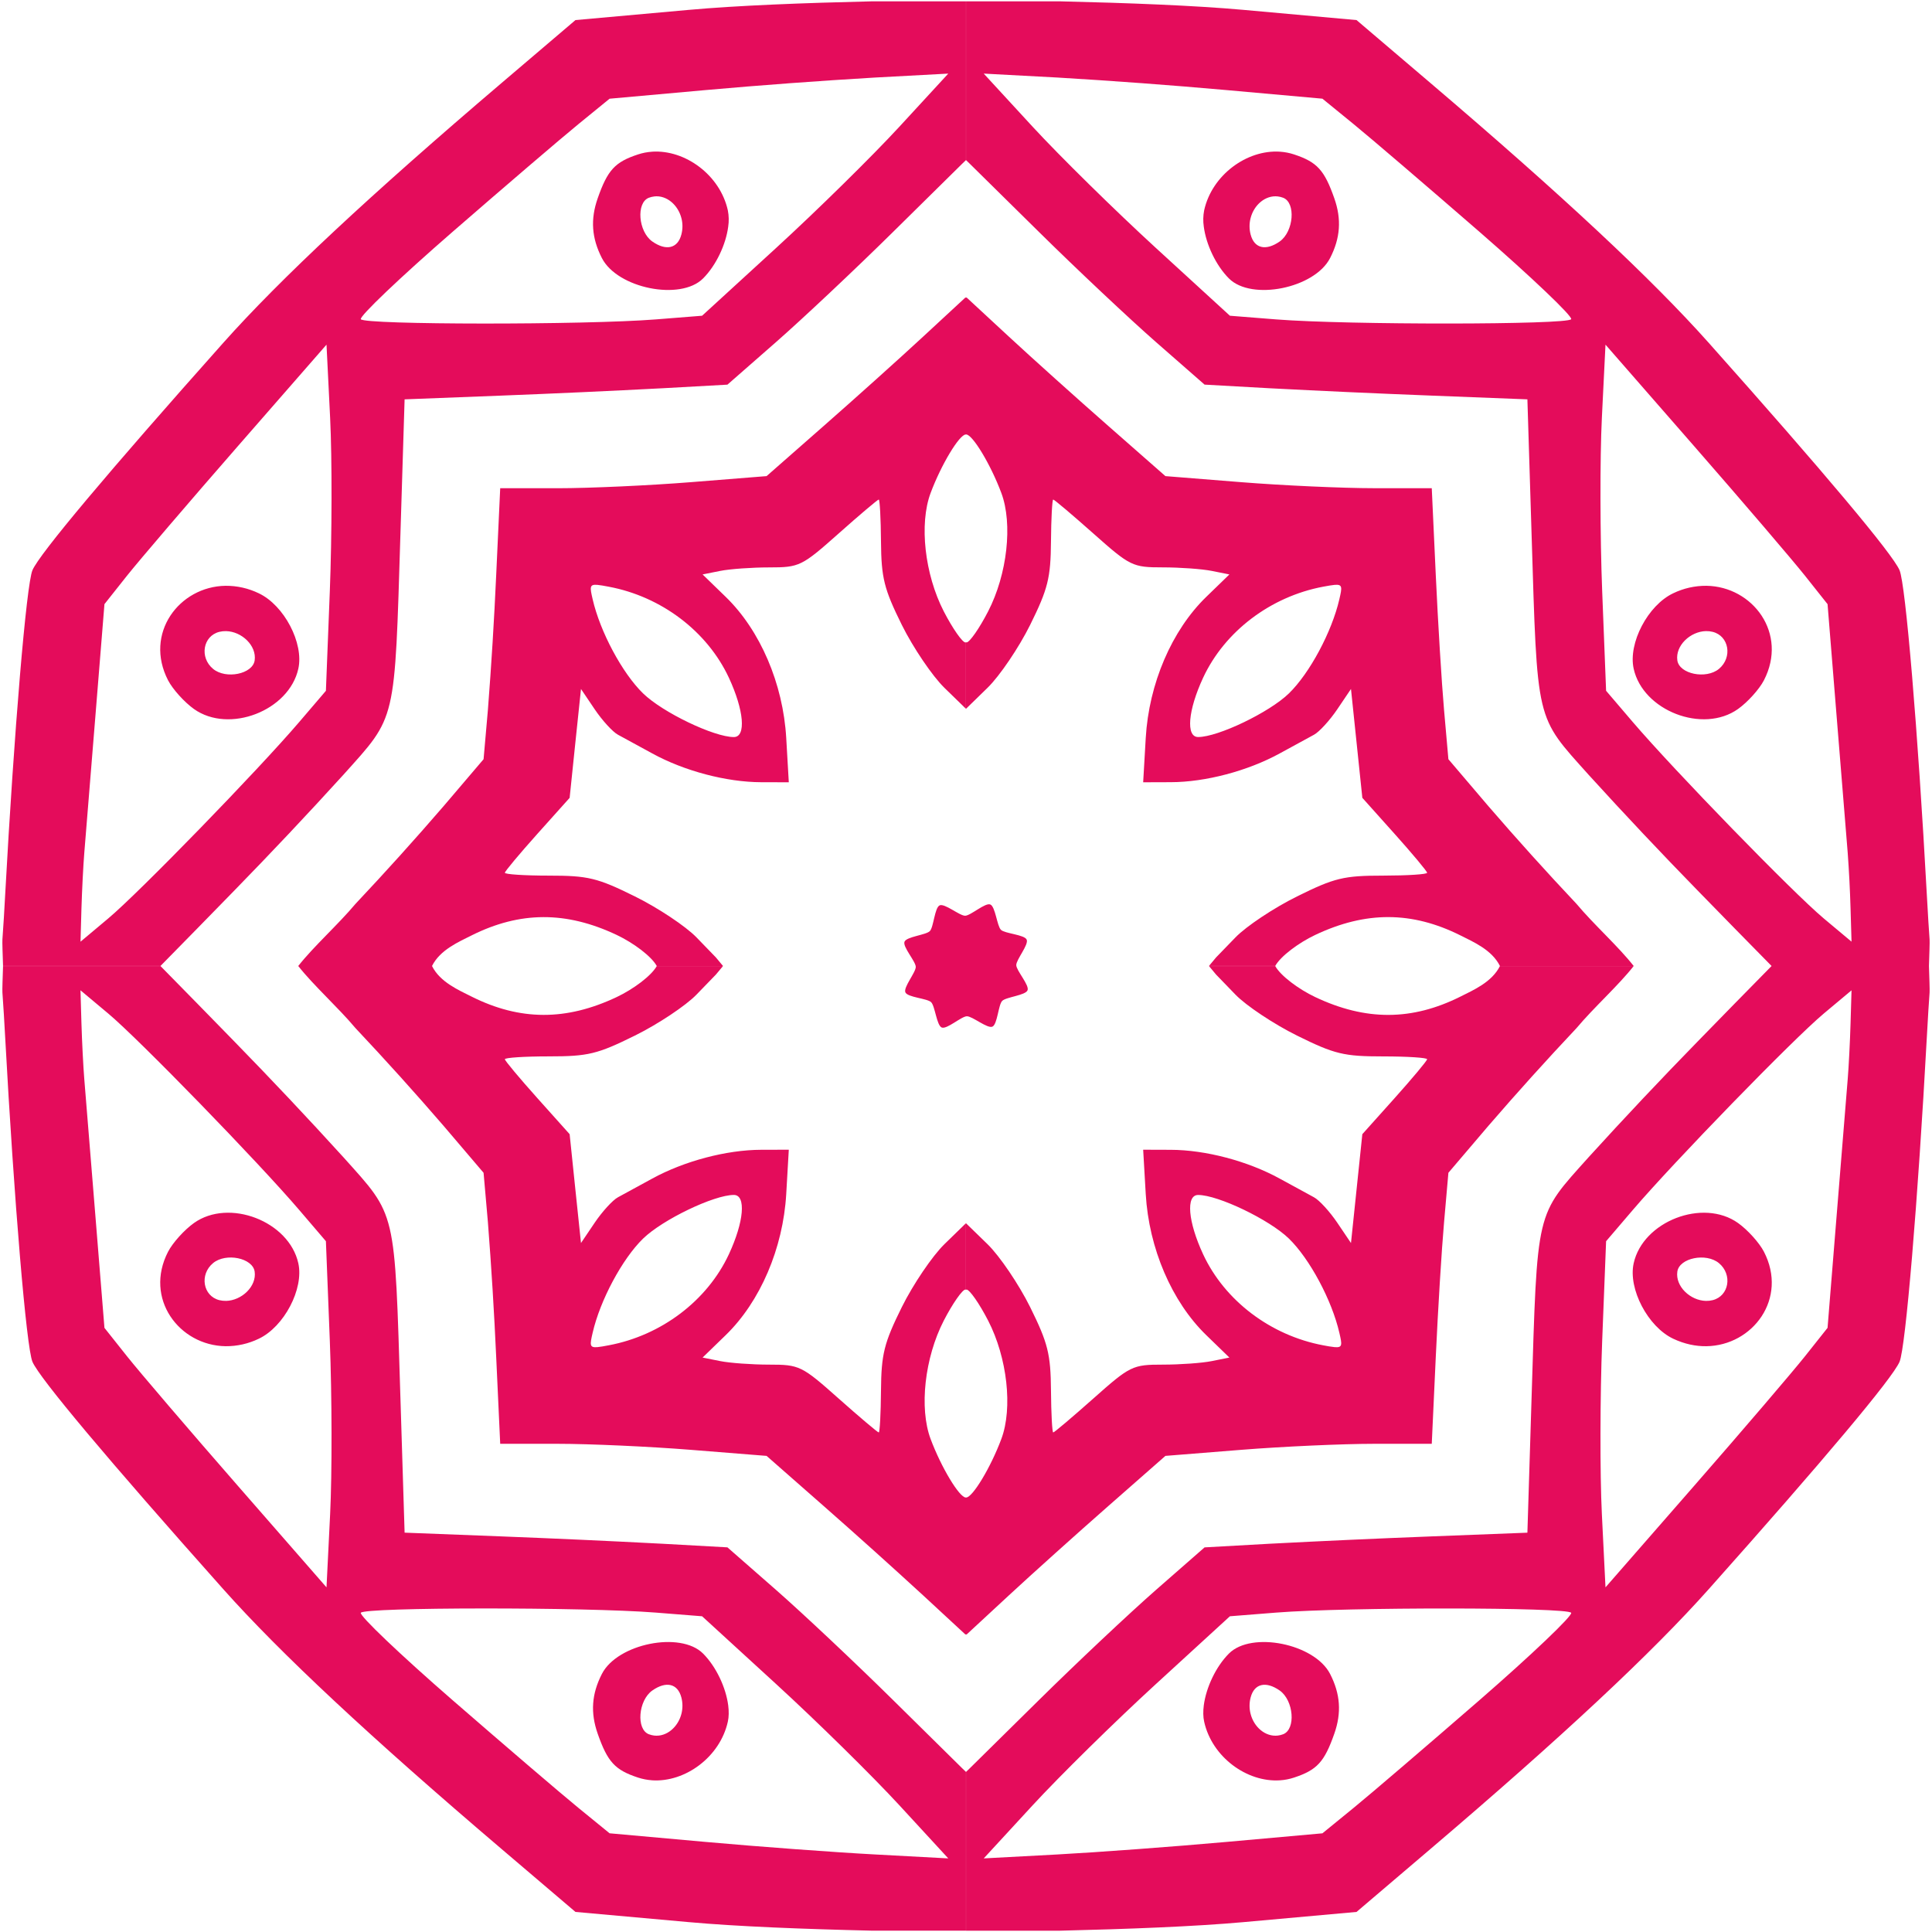
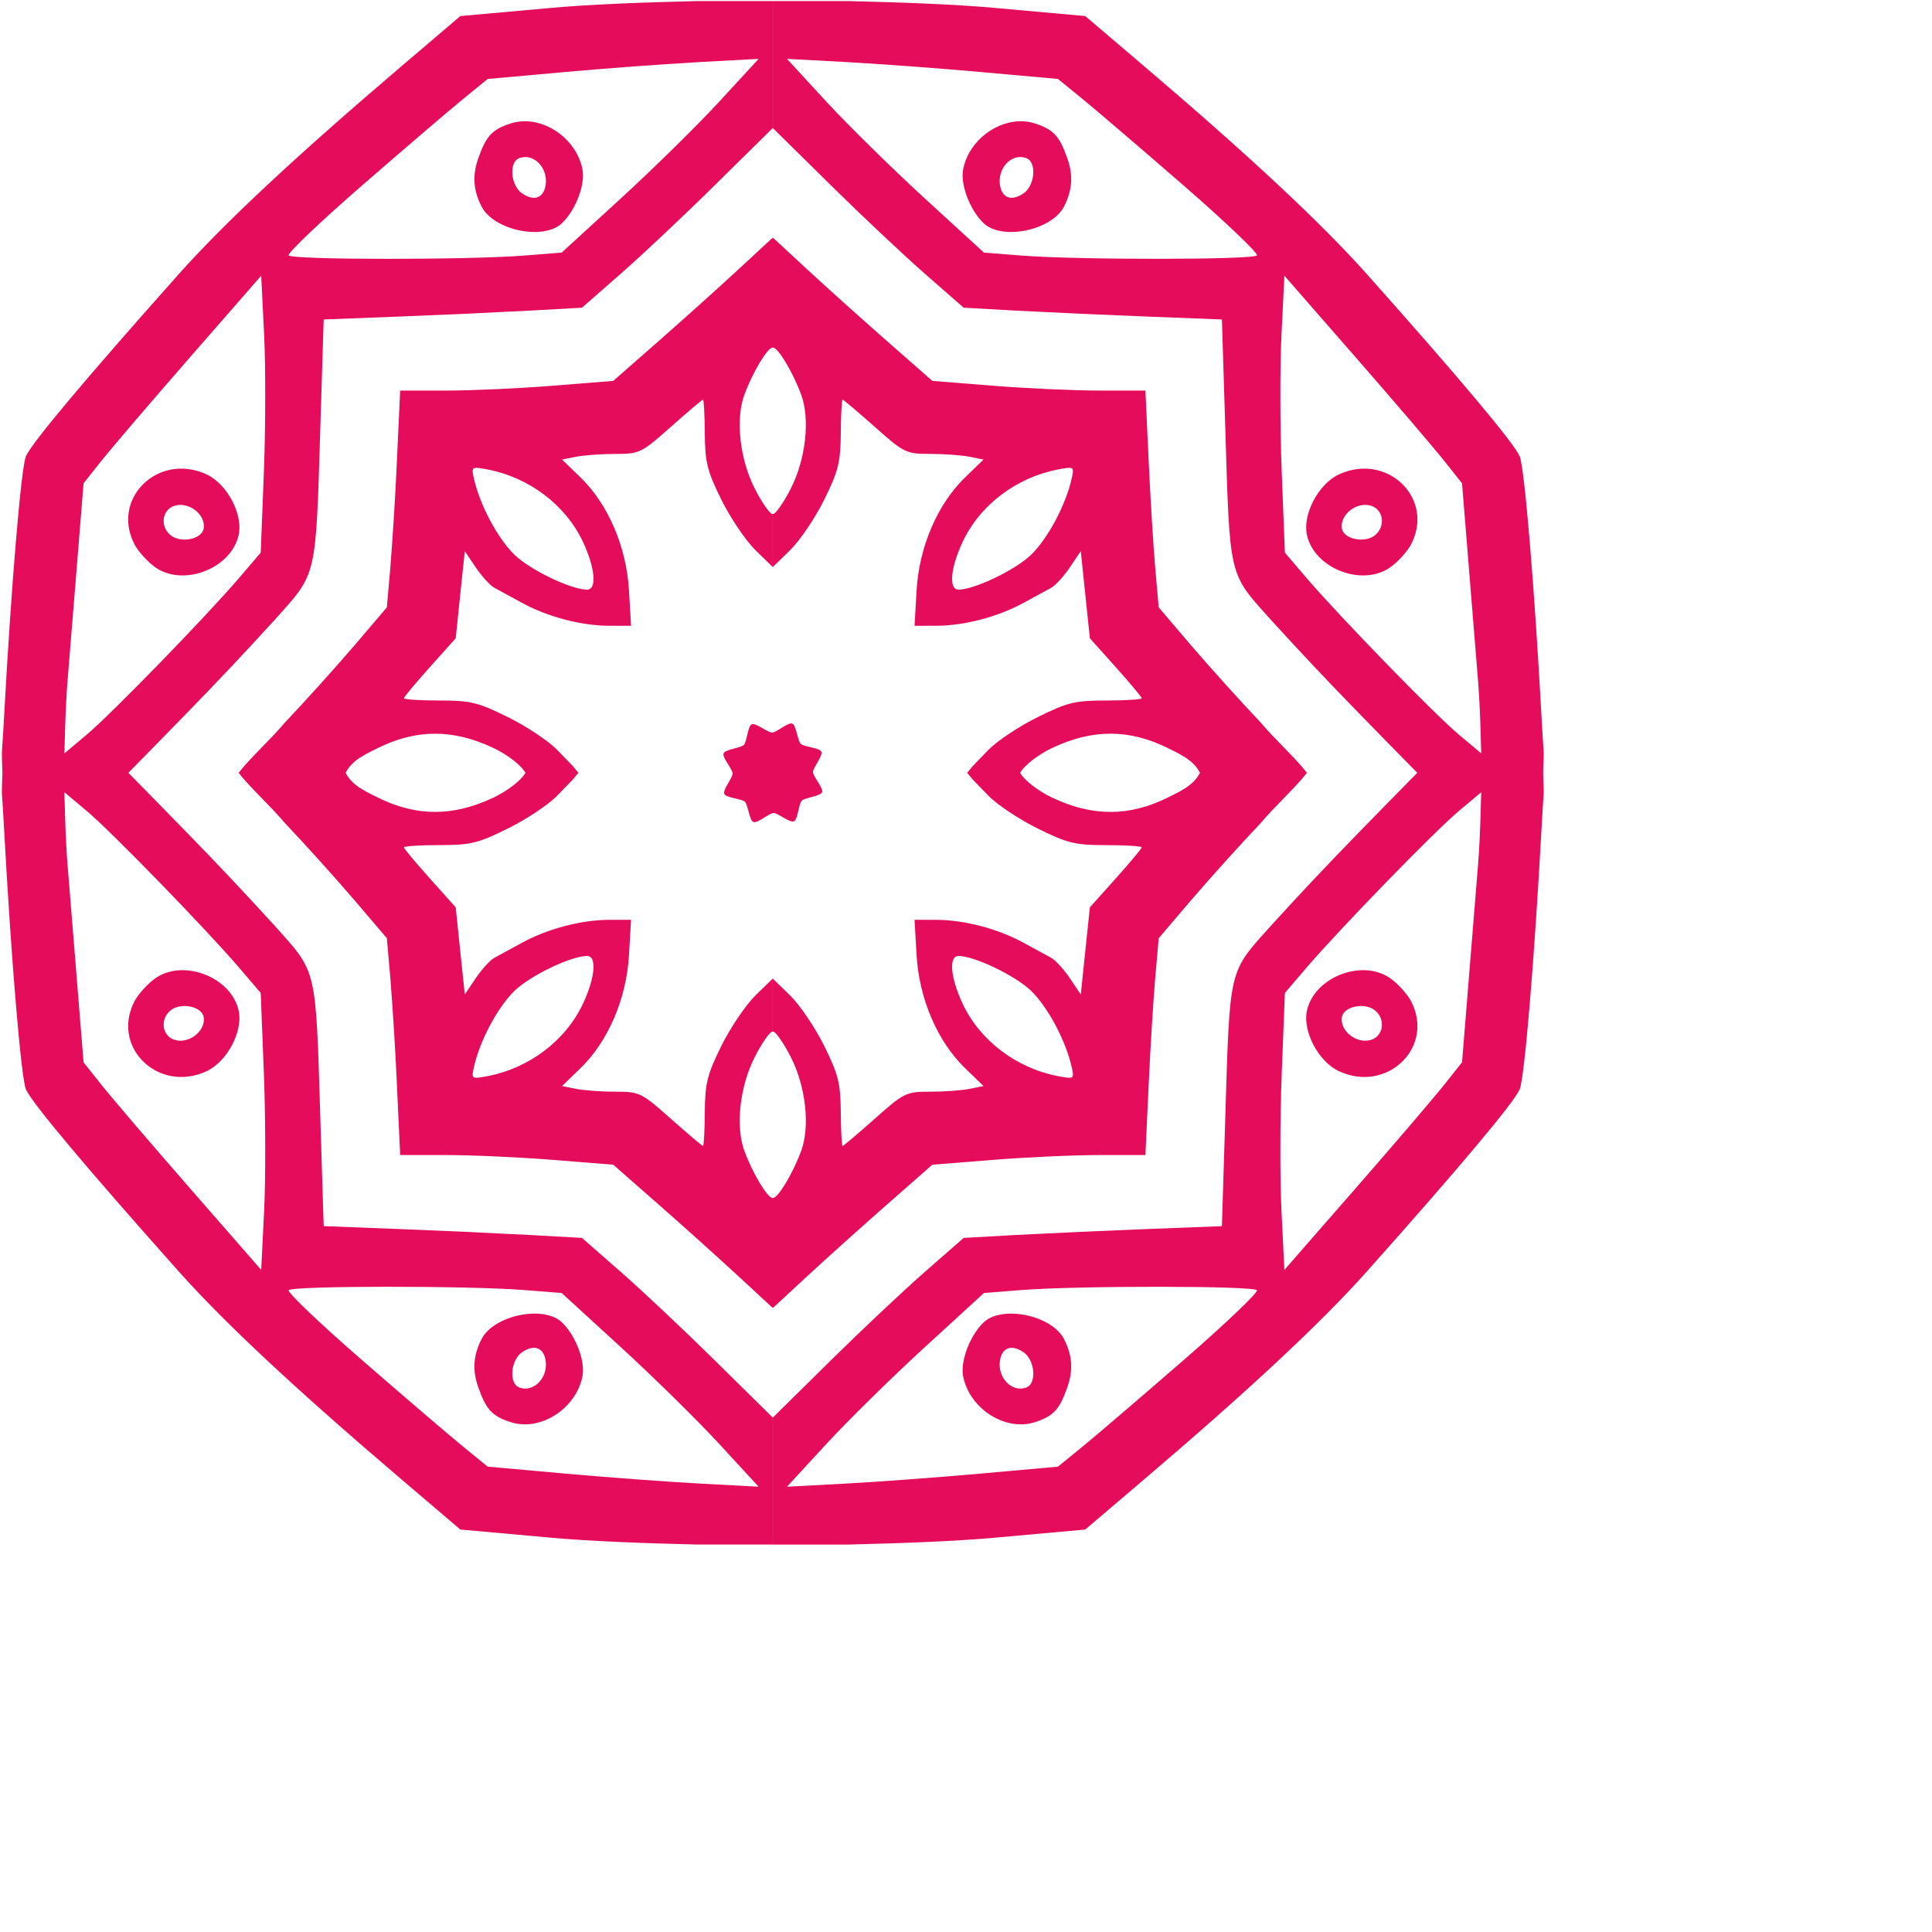
<svg xmlns="http://www.w3.org/2000/svg" width="64" height="64" fill="none">
  <path fill="#fff" d="M0 0h64v64H0z" />
-   <path fill="#E40C5B" fill-rule="evenodd" clip-rule="evenodd" d="M28.895.044c-2.271.053-4.46.137-6.088.284l-3.744.337-2.438 2.076c-4.366 3.718-7.34 6.495-9.237 8.625-3.821 4.289-6.078 6.978-6.313 7.523-.2.467-.608 5.315-.905 10.772a74.3 74.3 0 01-.09 1.46c-.007.082.008.503.021.88h5.213c.814-.825 1.622-1.655 2.432-2.484a149.3 149.3 0 003.628-3.85c1.77-1.977 1.695-1.658 1.892-8.016l.137-4.422 3.202-.124a399.6 399.6 0 005.347-.244l2.145-.119 1.602-1.403c.881-.772 2.63-2.417 3.886-3.657l2.284-2.253.13-.126V.044zm2.518 2.394L29.79 4.201c-.893.97-2.727 2.774-4.077 4.01l-2.455 2.248-1.538.122c-2.344.186-9.65.181-9.767-.006-.056-.091 1.309-1.392 3.033-2.89 1.725-1.499 3.601-3.105 4.171-3.57l1.036-.845 3.179-.286a189.92 189.92 0 015.61-.415zm-9.815 2.588a1.85 1.85 0 00-.464.09c-.763.251-1.007.517-1.335 1.454-.244.695-.2 1.318.14 1.98.514 1.002 2.603 1.423 3.35.675.436-.436.758-1.13.834-1.718a1.589 1.589 0 00-.012-.537c-.257-1.171-1.415-2.019-2.513-1.945zm.074 1.481c.412-.047.791.283.902.725.043.168.046.352-.003.538-.12.46-.503.551-.962.23-.466-.327-.542-1.285-.115-1.449a.726.726 0 01.178-.043zm10.312 3.345l-1.405 1.3c-.773.716-2.256 2.048-3.295 2.96l-1.89 1.66-2.503.2c-1.376.11-3.361.201-4.411.201h-1.91l-.132 2.857a138.682 138.682 0 01-.276 4.489l-.143 1.631-1.323 1.553a99.972 99.972 0 01-2.92 3.239c-.574.685-1.39 1.413-1.896 2.058h4.431c.266-.536.884-.798 1.31-1.013 1.607-.803 3.134-.808 4.81-.015.553.262 1.148.705 1.326 1.029h2.195l-.236-.284-.644-.665c-.354-.366-1.271-.977-2.038-1.356-1.247-.617-1.55-.69-2.856-.69-.803 0-1.458-.043-1.454-.095.004-.051.488-.63 1.076-1.287l1.07-1.194.187-1.804.189-1.803.454.673c.25.37.597.75.771.843l1.137.62c1.059.581 2.457.95 3.608.953l.914.002-.085-1.466c-.104-1.8-.862-3.567-2.005-4.676l-.766-.743.584-.117c.322-.064 1.052-.116 1.622-.116 1.003 0 1.08-.038 2.302-1.124.696-.619 1.293-1.124 1.328-1.124.034 0 .068.626.074 1.39.01 1.209.1 1.57.69 2.763.375.755 1.01 1.692 1.41 2.083l.714.695v-2.207c-.004 0-.012.011-.015.011-.103 0-.426-.463-.718-1.028-.634-1.23-.82-2.899-.438-3.922.35-.938.953-1.94 1.166-1.94.002 0 .004.004.006.004V9.866zm-21.168 1.565l.12 2.425c.066 1.333.061 3.913-.01 5.733l-.13 3.309-.879 1.028c-1.372 1.606-5.314 5.661-6.332 6.513l-.918.77.031-1.095c.018-.603.06-1.432.094-1.844l.365-4.496.303-3.747.743-.937c.41-.515 2.064-2.449 3.678-4.298zm8.977 7.958c.09.008.213.03.375.061 1.741.327 3.259 1.477 3.976 3.012.251.54.396 1.032.426 1.388.03.357-.054.58-.26.58-.66 0-2.359-.816-3.006-1.445-.689-.669-1.424-2.041-1.672-3.121-.092-.397-.11-.5.161-.475zm-12.32.03c-1.537.022-2.708 1.579-1.905 3.132.153.295.539.723.857.95 1.162.827 3.152.058 3.458-1.337.186-.845-.471-2.098-1.308-2.495a2.482 2.482 0 00-1.103-.25zm.014 1.502c.52.01 1.019.48.949.97-.065.452-.953.634-1.378.28-.456-.377-.336-1.09.207-1.226a.839.839 0 01.222-.024zM35.105.044c2.271.053 4.46.137 6.088.283l3.744.338 2.438 2.076c4.366 3.718 7.34 6.495 9.237 8.625 3.821 4.289 6.078 6.978 6.313 7.523.2.466.608 5.315.905 10.772.03.567.071 1.223.09 1.459.007.083-.009.504-.021.88h-5.213c-.815-.824-1.622-1.655-2.432-2.483a149.3 149.3 0 01-3.628-3.85c-1.77-1.978-1.695-1.658-1.892-8.016l-.137-4.422-3.202-.125a399.6 399.6 0 01-5.347-.243l-2.145-.12-1.602-1.402c-.881-.772-2.63-2.417-3.886-3.657L32.131 5.43l-.13-.126V.044zm-2.518 2.394l1.623 1.763c.893.969 2.727 2.773 4.077 4.01l2.455 2.248 1.538.122c2.344.185 9.65.18 9.767-.007.056-.09-1.31-1.391-3.033-2.89-1.725-1.498-3.601-3.105-4.171-3.57l-1.036-.845-3.18-.285a192.777 192.777 0 00-5.609-.416zm9.815 2.587c.157.011.313.04.464.09.763.252 1.006.517 1.335 1.455.244.694.2 1.317-.14 1.979-.514 1.003-2.603 1.424-3.35.676-.436-.436-.758-1.131-.834-1.718a1.596 1.596 0 01.012-.538c.257-1.17 1.415-2.018 2.513-1.944zm-.074 1.482c-.412-.047-.792.283-.902.724a1.07 1.07 0 00.003.539c.12.46.503.55.962.23.466-.327.542-1.285.115-1.449a.726.726 0 00-.178-.044zM32.016 9.851l1.405 1.301c.773.716 2.256 2.048 3.295 2.96l1.89 1.66 2.503.2c1.376.11 3.361.2 4.411.2h1.909l.132 2.857c.072 1.572.196 3.592.275 4.49l.144 1.631 1.323 1.553a99.972 99.972 0 002.92 3.238c.574.686 1.39 1.413 1.896 2.06h-4.431c-.266-.537-.884-.8-1.31-1.015-1.608-.803-3.134-.808-4.81-.015-.553.262-1.148.706-1.326 1.03h-2.195l.236-.284.644-.665c.354-.366 1.27-.977 2.038-1.356 1.247-.618 1.55-.69 2.856-.69.803-.001 1.458-.043 1.454-.095-.004-.051-.488-.63-1.076-1.287l-1.07-1.195-.188-1.803-.188-1.803-.454.673c-.25.37-.597.749-.771.843-.174.093-.686.372-1.137.62-1.06.58-2.457.95-3.608.952l-.914.003.085-1.466c.104-1.8.862-3.567 2.005-4.676l.766-.743-.584-.117c-.322-.064-1.052-.117-1.622-.117-1.003 0-1.08-.038-2.302-1.124-.696-.618-1.293-1.123-1.328-1.123-.034 0-.068.626-.074 1.39-.01 1.208-.1 1.57-.69 2.763-.375.755-1.01 1.692-1.41 2.082L32 23.48v-2.21c.004.001.012.012.015.012.103 0 .426-.463.718-1.029.634-1.23.82-2.898.438-3.921-.35-.939-.953-1.94-1.166-1.94-.002 0-.004.004-.006.004v-4.53zm21.168 1.566l-.12 2.425c-.066 1.333-.061 3.913.01 5.733l.13 3.308.878 1.028c1.373 1.607 5.315 5.662 6.332 6.513l.92.77-.032-1.095a42.646 42.646 0 00-.094-1.844c-.034-.412-.199-2.435-.365-4.496l-.303-3.746-.744-.937c-.409-.515-2.063-2.45-3.677-4.298zm-8.977 7.958c-.09.008-.213.03-.375.06-1.741.327-3.26 1.478-3.976 3.013-.251.54-.396 1.031-.426 1.388-.03.357.053.579.26.579.66 0 2.359-.816 3.006-1.444.689-.669 1.424-2.042 1.672-3.121.092-.397.11-.5-.161-.475zm12.32.03c1.537.022 2.708 1.579 1.905 3.131-.153.296-.539.724-.857.95-1.162.828-3.152.059-3.458-1.336-.186-.846.471-2.099 1.308-2.496a2.482 2.482 0 011.103-.249zm-.014 1.501c-.52.011-1.019.482-.949.97.065.453.953.634 1.378.282.456-.379.336-1.091-.207-1.227a.838.838 0 00-.222-.025zm-27.618 43.05c-2.271-.053-4.46-.137-6.088-.284l-3.744-.337-2.438-2.076c-4.366-3.718-7.34-6.495-9.237-8.625-3.821-4.289-6.078-6.978-6.313-7.523-.2-.466-.608-5.315-.905-10.772a78.875 78.875 0 00-.09-1.46c-.007-.082.008-.503.021-.88h5.213c.815.825 1.622 1.656 2.432 2.484a149.3 149.3 0 013.628 3.85c1.77 1.978 1.695 1.658 1.892 8.016l.137 4.422 3.202.124a399.6 399.6 0 015.347.244l2.145.119 1.602 1.403c.881.772 2.63 2.417 3.886 3.657l2.284 2.253.13.126v5.259zm2.518-2.394l-1.623-1.763c-.893-.97-2.727-2.774-4.077-4.01l-2.455-2.248-1.538-.122c-2.344-.186-9.65-.181-9.767.006-.056.091 1.309 1.392 3.033 2.89 1.725 1.499 3.601 3.105 4.171 3.57l1.036.845 3.179.286c1.749.157 4.273.344 5.61.415zm-9.815-2.588a1.885 1.885 0 01-.464-.09c-.763-.251-1.007-.517-1.335-1.454-.244-.695-.2-1.318.14-1.98.514-1.002 2.603-1.423 3.35-.675.436.436.758 1.13.834 1.718.025.196.023.38-.012.537-.257 1.171-1.415 2.019-2.513 1.945zm.074-1.481c.412.047.791-.283.902-.724a1.082 1.082 0 00-.003-.539c-.12-.46-.503-.551-.962-.23-.466.327-.542 1.285-.115 1.449.06.023.119.037.178.044zm10.312-3.345l-1.405-1.3a206.045 206.045 0 00-3.295-2.96l-1.89-1.66-2.503-.2c-1.376-.11-3.361-.2-4.411-.2h-1.91l-.132-2.858a138.682 138.682 0 00-.276-4.489l-.143-1.631-1.323-1.553a99.972 99.972 0 00-2.92-3.239c-.574-.685-1.39-1.413-1.896-2.058h4.431c.266.536.884.798 1.31 1.013 1.607.804 3.134.808 4.81.015.553-.262 1.148-.705 1.326-1.028h2.195l-.236.283-.644.665c-.354.366-1.271.977-2.038 1.356-1.247.617-1.55.69-2.856.69-.803 0-1.458.043-1.454.095.004.051.488.63 1.076 1.287l1.07 1.195.187 1.803.189 1.803.454-.673c.25-.37.597-.75.771-.843.174-.093.686-.372 1.137-.62 1.06-.58 2.457-.95 3.608-.953l.914-.002-.085 1.466c-.104 1.8-.862 3.567-2.005 4.676l-.766.743.584.117c.322.064 1.052.117 1.622.117 1.003 0 1.08.037 2.302 1.124.696.618 1.293 1.123 1.328 1.123.034 0 .068-.626.074-1.39.01-1.209.1-1.57.69-2.763.375-.755 1.01-1.692 1.41-2.083l.714-.695v2.208c-.004-.002-.012-.012-.015-.012-.103 0-.426.463-.718 1.028-.634 1.23-.82 2.9-.438 3.922.35.938.953 1.94 1.166 1.94.002 0 .004-.004.006-.004v4.531zm-21.168-1.565l.12-2.425c.066-1.333.061-3.913-.01-5.733l-.13-3.309-.879-1.028c-1.372-1.606-5.314-5.661-6.331-6.513l-.92-.77.032 1.096c.018.602.06 1.431.094 1.844.034.412.199 2.435.365 4.495l.303 3.747.744.937c.409.515 2.063 2.45 3.677 4.298zm8.977-7.958c.09-.008.213-.03.375-.061 1.741-.327 3.259-1.477 3.976-3.012.251-.54.396-1.031.426-1.388.03-.357-.054-.58-.26-.58-.66 0-2.359.816-3.006 1.445-.689.669-1.424 2.041-1.672 3.121-.092.397-.11.5.161.475zm-12.32-.03c-1.537-.022-2.708-1.579-1.905-3.131.153-.296.539-.724.857-.95 1.162-.828 3.152-.059 3.458 1.336.186.845-.471 2.098-1.308 2.496a2.482 2.482 0 01-1.103.249zm.014-1.501c.52-.012 1.019-.482.949-.97-.065-.453-.953-.635-1.378-.282-.456.378-.336 1.09.207 1.227a.838.838 0 00.222.024zm27.618 20.863c2.271-.054 4.46-.138 6.088-.284l3.744-.338 2.438-2.076c4.366-3.718 7.34-6.495 9.237-8.625 3.821-4.288 6.078-6.977 6.313-7.523.2-.466.608-5.315.905-10.772.03-.566.071-1.223.09-1.459.007-.083-.009-.504-.021-.88h-5.213c-.815.824-1.622 1.655-2.432 2.483a149.3 149.3 0 00-3.628 3.85c-1.77 1.978-1.695 1.658-1.892 8.016l-.137 4.423-3.202.124a399.6 399.6 0 00-5.347.243l-2.145.12-1.602 1.402c-.881.772-2.63 2.417-3.886 3.657l-2.284 2.253-.13.126v5.26zm-2.518-2.395L34.21 59.8c.893-.97 2.727-2.774 4.077-4.01l2.455-2.249 1.538-.122c2.344-.185 9.65-.18 9.767.007.056.09-1.309 1.391-3.033 2.89-1.725 1.498-3.601 3.105-4.171 3.57l-1.036.845-3.179.285c-1.749.157-4.273.344-5.61.416zm9.815-2.587c.157-.01.313-.04.464-.09.763-.252 1.006-.517 1.335-1.455.244-.694.2-1.317-.14-1.979-.514-1.002-2.603-1.424-3.35-.676-.436.436-.758 1.131-.834 1.718-.025.196-.023.38.012.538.257 1.17 1.415 2.018 2.513 1.944zm-.074-1.482c-.412.047-.792-.283-.902-.724a1.082 1.082 0 01.003-.539c.12-.46.503-.55.962-.23.466.327.542 1.285.115 1.449a.726.726 0 01-.178.044zm-10.312-3.344l1.405-1.301c.773-.716 2.256-2.048 3.295-2.96l1.89-1.66 2.503-.2c1.376-.11 3.361-.2 4.411-.2h1.909l.132-2.857c.072-1.571.196-3.592.276-4.49l.143-1.631 1.323-1.553a99.972 99.972 0 012.92-3.238c.574-.686 1.39-1.413 1.896-2.059h-4.431c-.266.536-.884.799-1.31 1.014-1.608.803-3.134.808-4.81.015-.553-.262-1.148-.706-1.326-1.03h-2.195l.236.284.644.666c.354.366 1.271.976 2.038 1.356 1.247.617 1.55.69 2.856.69.803 0 1.458.043 1.454.094-.004.052-.488.63-1.076 1.288l-1.07 1.194-.188 1.803-.188 1.803-.454-.673c-.25-.37-.597-.749-.771-.842l-1.137-.62c-1.06-.582-2.457-.95-3.608-.953l-.914-.003.085 1.467c.104 1.799.862 3.566 2.005 4.675l.766.743-.584.117c-.322.065-1.052.117-1.622.117-1.003 0-1.08.038-2.302 1.124-.696.618-1.293 1.124-1.328 1.123-.034 0-.068-.626-.074-1.39-.01-1.208-.1-1.57-.69-2.763-.375-.755-1.01-1.692-1.41-2.082L32 40.522v2.207c.004-.001.012-.012.015-.012.103 0 .426.463.718 1.029.634 1.23.82 2.899.438 3.921-.35.939-.953 1.94-1.166 1.94-.002 0-.004-.003-.006-.004v4.532zm21.168-1.566l-.12-2.424c-.066-1.334-.061-3.914.01-5.734l.13-3.308.879-1.028c1.372-1.606 5.314-5.662 6.331-6.513l.92-.77-.032 1.095c-.018.602-.06 1.432-.094 1.844-.034.412-.199 2.435-.365 4.496l-.303 3.746-.744.937c-.409.515-2.063 2.45-3.677 4.298zm-8.977-7.958a4.534 4.534 0 01-.375-.06c-1.741-.327-3.26-1.477-3.976-3.013-.251-.54-.396-1.031-.426-1.388-.03-.357.053-.579.26-.579.66 0 2.359.816 3.006 1.444.689.67 1.424 2.042 1.672 3.122.092.396.11.5-.161.474zm12.32-.03c1.537-.022 2.708-1.579 1.905-3.131-.153-.296-.539-.724-.857-.95-1.162-.828-3.152-.058-3.458 1.336-.186.846.471 2.099 1.308 2.496.374.177.748.254 1.103.249zm-.014-1.501c-.52-.011-1.019-.481-.949-.97.065-.453.953-.634 1.378-.281.456.378.336 1.09-.207 1.226a.838.838 0 01-.222.025z" />
-   <path fill="#E40C5B" fill-rule="evenodd" clip-rule="evenodd" d="M33.198 33.157c-.127.131-.157.78-.324.852-.168.073-.662-.347-.845-.344-.182.003-.662.44-.832.373-.17-.067-.222-.714-.353-.84s-.78-.158-.852-.325c-.073-.168.347-.662.344-.845-.003-.182-.44-.662-.373-.832s.714-.222.84-.353.158-.78.325-.852c.167-.073.662.347.844.344.183-.003.663-.44.832-.373.17.067.223.714.354.84s.78.158.852.325c.073.168-.348.662-.345.845.004.182.44.662.374.832s-.714.222-.841.353z" />
+   <g transform-origin="32 32" transform="scale(0.8)">
+     <path fill="#E40C5B" fill-rule="evenodd" clip-rule="evenodd" d="M28.895.044c-2.271.053-4.46.137-6.088.284l-3.744.337-2.438 2.076c-4.366 3.718-7.34 6.495-9.237 8.625-3.821 4.289-6.078 6.978-6.313 7.523-.2.467-.608 5.315-.905 10.772a74.3 74.3 0 01-.09 1.46c-.007.082.008.503.021.88h5.213c.814-.825 1.622-1.655 2.432-2.484a149.3 149.3 0 003.628-3.85c1.77-1.977 1.695-1.658 1.892-8.016l.137-4.422 3.202-.124a399.6 399.6 0 005.347-.244l2.145-.119 1.602-1.403c.881-.772 2.63-2.417 3.886-3.657l2.284-2.253.13-.126V.044zm2.518 2.394L29.79 4.201c-.893.97-2.727 2.774-4.077 4.01l-2.455 2.248-1.538.122c-2.344.186-9.65.181-9.767-.006-.056-.091 1.309-1.392 3.033-2.89 1.725-1.499 3.601-3.105 4.171-3.57l1.036-.845 3.179-.286a189.92 189.92 0 015.61-.415zm-9.815 2.588a1.85 1.85 0 00-.464.09c-.763.251-1.007.517-1.335 1.454-.244.695-.2 1.318.14 1.98.514 1.002 2.603 1.423 3.35.675.436-.436.758-1.13.834-1.718a1.589 1.589 0 00-.012-.537c-.257-1.171-1.415-2.019-2.513-1.945zm.074 1.481c.412-.047.791.283.902.725.043.168.046.352-.003.538-.12.46-.503.551-.962.23-.466-.327-.542-1.285-.115-1.449a.726.726 0 01.178-.043zm10.312 3.345l-1.405 1.3c-.773.716-2.256 2.048-3.295 2.96l-1.89 1.66-2.503.2c-1.376.11-3.361.201-4.411.201h-1.91l-.132 2.857a138.682 138.682 0 01-.276 4.489l-.143 1.631-1.323 1.553a99.972 99.972 0 01-2.92 3.239c-.574.685-1.39 1.413-1.896 2.058h4.431c.266-.536.884-.798 1.31-1.013 1.607-.803 3.134-.808 4.81-.015.553.262 1.148.705 1.326 1.029h2.195l-.236-.284-.644-.665c-.354-.366-1.271-.977-2.038-1.356-1.247-.617-1.55-.69-2.856-.69-.803 0-1.458-.043-1.454-.095.004-.051.488-.63 1.076-1.287l1.07-1.194.187-1.804.189-1.803.454.673c.25.37.597.75.771.843l1.137.62c1.059.581 2.457.95 3.608.953l.914.002-.085-1.466c-.104-1.8-.862-3.567-2.005-4.676l-.766-.743.584-.117c.322-.064 1.052-.116 1.622-.116 1.003 0 1.08-.038 2.302-1.124.696-.619 1.293-1.124 1.328-1.124.034 0 .068.626.074 1.39.01 1.209.1 1.57.69 2.763.375.755 1.01 1.692 1.41 2.083l.714.695v-2.207c-.004 0-.012.011-.015.011-.103 0-.426-.463-.718-1.028-.634-1.23-.82-2.899-.438-3.922.35-.938.953-1.94 1.166-1.94.002 0 .004.004.006.004V9.866zm-21.168 1.565l.12 2.425c.066 1.333.061 3.913-.01 5.733l-.13 3.309-.879 1.028c-1.372 1.606-5.314 5.661-6.332 6.513l-.918.77.031-1.095c.018-.603.06-1.432.094-1.844l.365-4.496.303-3.747.743-.937c.41-.515 2.064-2.449 3.678-4.298zm8.977 7.958c.09.008.213.03.375.061 1.741.327 3.259 1.477 3.976 3.012.251.54.396 1.032.426 1.388.03.357-.054.58-.26.58-.66 0-2.359-.816-3.006-1.445-.689-.669-1.424-2.041-1.672-3.121-.092-.397-.11-.5.161-.475zm-12.32.03c-1.537.022-2.708 1.579-1.905 3.132.153.295.539.723.857.95 1.162.827 3.152.058 3.458-1.337.186-.845-.471-2.098-1.308-2.495a2.482 2.482 0 00-1.103-.25zm.014 1.502c.52.01 1.019.48.949.97-.065.452-.953.634-1.378.28-.456-.377-.336-1.09.207-1.226a.839.839 0 01.222-.024zM35.105.044c2.271.053 4.46.137 6.088.283l3.744.338 2.438 2.076c4.366 3.718 7.34 6.495 9.237 8.625 3.821 4.289 6.078 6.978 6.313 7.523.2.466.608 5.315.905 10.772.03.567.071 1.223.09 1.459.007.083-.009.504-.021.88h-5.213c-.815-.824-1.622-1.655-2.432-2.483a149.3 149.3 0 01-3.628-3.85c-1.77-1.978-1.695-1.658-1.892-8.016l-.137-4.422-3.202-.125a399.6 399.6 0 01-5.347-.243l-2.145-.12-1.602-1.402c-.881-.772-2.63-2.417-3.886-3.657L32.131 5.43l-.13-.126V.044zm-2.518 2.394l1.623 1.763c.893.969 2.727 2.773 4.077 4.01l2.455 2.248 1.538.122c2.344.185 9.65.18 9.767-.007.056-.09-1.31-1.391-3.033-2.89-1.725-1.498-3.601-3.105-4.171-3.57l-1.036-.845-3.18-.285a192.777 192.777 0 00-5.609-.416zm9.815 2.587c.157.011.313.04.464.09.763.252 1.006.517 1.335 1.455.244.694.2 1.317-.14 1.979-.514 1.003-2.603 1.424-3.35.676-.436-.436-.758-1.131-.834-1.718a1.596 1.596 0 01.012-.538c.257-1.17 1.415-2.018 2.513-1.944zm-.074 1.482c-.412-.047-.792.283-.902.724a1.07 1.07 0 00.003.539c.12.46.503.55.962.23.466-.327.542-1.285.115-1.449a.726.726 0 00-.178-.044zM32.016 9.851l1.405 1.301c.773.716 2.256 2.048 3.295 2.96l1.89 1.66 2.503.2c1.376.11 3.361.2 4.411.2h1.909l.132 2.857c.072 1.572.196 3.592.275 4.49l.144 1.631 1.323 1.553a99.972 99.972 0 002.92 3.238c.574.686 1.39 1.413 1.896 2.06h-4.431c-.266-.537-.884-.8-1.31-1.015-1.608-.803-3.134-.808-4.81-.015-.553.262-1.148.706-1.326 1.03h-2.195l.236-.284.644-.665c.354-.366 1.27-.977 2.038-1.356 1.247-.618 1.55-.69 2.856-.69.803-.001 1.458-.043 1.454-.095-.004-.051-.488-.63-1.076-1.287l-1.07-1.195-.188-1.803-.188-1.803-.454.673c-.25.37-.597.749-.771.843-.174.093-.686.372-1.137.62-1.06.58-2.457.95-3.608.952l-.914.003.085-1.466c.104-1.8.862-3.567 2.005-4.676l.766-.743-.584-.117c-.322-.064-1.052-.117-1.622-.117-1.003 0-1.08-.038-2.302-1.124-.696-.618-1.293-1.123-1.328-1.123-.034 0-.068.626-.074 1.39-.01 1.208-.1 1.57-.69 2.763-.375.755-1.01 1.692-1.41 2.082L32 23.48v-2.21c.004.001.012.012.015.012.103 0 .426-.463.718-1.029.634-1.23.82-2.898.438-3.921-.35-.939-.953-1.94-1.166-1.94-.002 0-.004.004-.006.004v-4.53zm21.168 1.566l-.12 2.425c-.066 1.333-.061 3.913.01 5.733l.13 3.308.878 1.028c1.373 1.607 5.315 5.662 6.332 6.513l.92.77-.032-1.095a42.646 42.646 0 00-.094-1.844c-.034-.412-.199-2.435-.365-4.496l-.303-3.746-.744-.937c-.409-.515-2.063-2.45-3.677-4.298zm-8.977 7.958c-.09.008-.213.03-.375.06-1.741.327-3.26 1.478-3.976 3.013-.251.54-.396 1.031-.426 1.388-.03.357.053.579.26.579.66 0 2.359-.816 3.006-1.444.689-.669 1.424-2.042 1.672-3.121.092-.397.11-.5-.161-.475zm12.32.03c1.537.022 2.708 1.579 1.905 3.131-.153.296-.539.724-.857.95-1.162.828-3.152.059-3.458-1.336-.186-.846.471-2.099 1.308-2.496a2.482 2.482 0 011.103-.249zm-.014 1.501c-.52.011-1.019.482-.949.97.065.453.953.634 1.378.282.456-.379.336-1.091-.207-1.227a.838.838 0 00-.222-.025zm-27.618 43.05c-2.271-.053-4.46-.137-6.088-.284l-3.744-.337-2.438-2.076c-4.366-3.718-7.34-6.495-9.237-8.625-3.821-4.289-6.078-6.978-6.313-7.523-.2-.466-.608-5.315-.905-10.772a78.875 78.875 0 00-.09-1.46c-.007-.082.008-.503.021-.88h5.213c.815.825 1.622 1.656 2.432 2.484a149.3 149.3 0 013.628 3.85c1.77 1.978 1.695 1.658 1.892 8.016l.137 4.422 3.202.124a399.6 399.6 0 015.347.244l2.145.119 1.602 1.403c.881.772 2.63 2.417 3.886 3.657l2.284 2.253.13.126v5.259zm2.518-2.394l-1.623-1.763c-.893-.97-2.727-2.774-4.077-4.01l-2.455-2.248-1.538-.122c-2.344-.186-9.65-.181-9.767.006-.056.091 1.309 1.392 3.033 2.89 1.725 1.499 3.601 3.105 4.171 3.57l1.036.845 3.179.286c1.749.157 4.273.344 5.61.415zm-9.815-2.588a1.885 1.885 0 01-.464-.09c-.763-.251-1.007-.517-1.335-1.454-.244-.695-.2-1.318.14-1.98.514-1.002 2.603-1.423 3.35-.675.436.436.758 1.13.834 1.718.025.196.023.38-.012.537-.257 1.171-1.415 2.019-2.513 1.945zm.074-1.481c.412.047.791-.283.902-.724a1.082 1.082 0 00-.003-.539c-.12-.46-.503-.551-.962-.23-.466.327-.542 1.285-.115 1.449.06.023.119.037.178.044zm10.312-3.345l-1.405-1.3a206.045 206.045 0 00-3.295-2.96l-1.89-1.66-2.503-.2c-1.376-.11-3.361-.2-4.411-.2h-1.91l-.132-2.858a138.682 138.682 0 00-.276-4.489l-.143-1.631-1.323-1.553a99.972 99.972 0 00-2.92-3.239c-.574-.685-1.39-1.413-1.896-2.058h4.431c.266.536.884.798 1.31 1.013 1.607.804 3.134.808 4.81.015.553-.262 1.148-.705 1.326-1.028h2.195l-.236.283-.644.665c-.354.366-1.271.977-2.038 1.356-1.247.617-1.55.69-2.856.69-.803 0-1.458.043-1.454.095.004.051.488.63 1.076 1.287l1.07 1.195.187 1.803.189 1.803.454-.673c.25-.37.597-.75.771-.843.174-.093.686-.372 1.137-.62 1.06-.58 2.457-.95 3.608-.953l.914-.002-.085 1.466c-.104 1.8-.862 3.567-2.005 4.676l-.766.743.584.117c.322.064 1.052.117 1.622.117 1.003 0 1.08.037 2.302 1.124.696.618 1.293 1.123 1.328 1.123.034 0 .068-.626.074-1.39.01-1.209.1-1.57.69-2.763.375-.755 1.01-1.692 1.41-2.083l.714-.695v2.208c-.004-.002-.012-.012-.015-.012-.103 0-.426.463-.718 1.028-.634 1.23-.82 2.9-.438 3.922.35.938.953 1.94 1.166 1.94.002 0 .004-.004.006-.004v4.531zm-21.168-1.565l.12-2.425c.066-1.333.061-3.913-.01-5.733l-.13-3.309-.879-1.028c-1.372-1.606-5.314-5.661-6.331-6.513l-.92-.77.032 1.096c.018.602.06 1.431.094 1.844.034.412.199 2.435.365 4.495l.303 3.747.744.937c.409.515 2.063 2.45 3.677 4.298zm8.977-7.958c.09-.008.213-.03.375-.061 1.741-.327 3.259-1.477 3.976-3.012.251-.54.396-1.031.426-1.388.03-.357-.054-.58-.26-.58-.66 0-2.359.816-3.006 1.445-.689.669-1.424 2.041-1.672 3.121-.092.397-.11.5.161.475zm-12.32-.03c-1.537-.022-2.708-1.579-1.905-3.131.153-.296.539-.724.857-.95 1.162-.828 3.152-.059 3.458 1.336.186.845-.471 2.098-1.308 2.496a2.482 2.482 0 01-1.103.249zm.014-1.501c.52-.012 1.019-.482.949-.97-.065-.453-.953-.635-1.378-.282-.456.378-.336 1.09.207 1.227a.838.838 0 00.222.024zm27.618 20.863c2.271-.054 4.46-.138 6.088-.284l3.744-.338 2.438-2.076c4.366-3.718 7.34-6.495 9.237-8.625 3.821-4.288 6.078-6.977 6.313-7.523.2-.466.608-5.315.905-10.772.03-.566.071-1.223.09-1.459.007-.083-.009-.504-.021-.88h-5.213c-.815.824-1.622 1.655-2.432 2.483a149.3 149.3 0 00-3.628 3.85c-1.77 1.978-1.695 1.658-1.892 8.016l-.137 4.423-3.202.124a399.6 399.6 0 00-5.347.243l-2.145.12-1.602 1.402c-.881.772-2.63 2.417-3.886 3.657l-2.284 2.253-.13.126v5.26zm-2.518-2.395L34.21 59.8c.893-.97 2.727-2.774 4.077-4.01l2.455-2.249 1.538-.122c2.344-.185 9.65-.18 9.767.007.056.09-1.309 1.391-3.033 2.89-1.725 1.498-3.601 3.105-4.171 3.57l-1.036.845-3.179.285c-1.749.157-4.273.344-5.61.416zm9.815-2.587c.157-.01.313-.04.464-.09.763-.252 1.006-.517 1.335-1.455.244-.694.2-1.317-.14-1.979-.514-1.002-2.603-1.424-3.35-.676-.436.436-.758 1.131-.834 1.718-.025.196-.023.38.012.538.257 1.17 1.415 2.018 2.513 1.944zm-.074-1.482c-.412.047-.792-.283-.902-.724a1.082 1.082 0 01.003-.539c.12-.46.503-.55.962-.23.466.327.542 1.285.115 1.449a.726.726 0 01-.178.044zm-10.312-3.344l1.405-1.301c.773-.716 2.256-2.048 3.295-2.96l1.89-1.66 2.503-.2c1.376-.11 3.361-.2 4.411-.2h1.909l.132-2.857c.072-1.571.196-3.592.276-4.49l.143-1.631 1.323-1.553a99.972 99.972 0 012.92-3.238c.574-.686 1.39-1.413 1.896-2.059h-4.431c-.266.536-.884.799-1.31 1.014-1.608.803-3.134.808-4.81.015-.553-.262-1.148-.706-1.326-1.03h-2.195l.236.284.644.666c.354.366 1.271.976 2.038 1.356 1.247.617 1.55.69 2.856.69.803 0 1.458.043 1.454.094-.004.052-.488.63-1.076 1.288l-1.07 1.194-.188 1.803-.188 1.803-.454-.673c-.25-.37-.597-.749-.771-.842l-1.137-.62c-1.06-.582-2.457-.95-3.608-.953l-.914-.003.085 1.467c.104 1.799.862 3.566 2.005 4.675l.766.743-.584.117c-.322.065-1.052.117-1.622.117-1.003 0-1.08.038-2.302 1.124-.696.618-1.293 1.124-1.328 1.123-.034 0-.068-.626-.074-1.39-.01-1.208-.1-1.57-.69-2.763-.375-.755-1.01-1.692-1.41-2.082L32 40.522v2.207c.004-.001.012-.012.015-.012.103 0 .426.463.718 1.029.634 1.23.82 2.899.438 3.921-.35.939-.953 1.94-1.166 1.94-.002 0-.004-.003-.006-.004v4.532zm21.168-1.566l-.12-2.424c-.066-1.334-.061-3.914.01-5.734l.13-3.308.879-1.028c1.372-1.606 5.314-5.662 6.331-6.513l.92-.77-.032 1.095c-.018.602-.06 1.432-.094 1.844-.034.412-.199 2.435-.365 4.496l-.303 3.746-.744.937c-.409.515-2.063 2.45-3.677 4.298zm-8.977-7.958a4.534 4.534 0 01-.375-.06c-1.741-.327-3.26-1.477-3.976-3.013-.251-.54-.396-1.031-.426-1.388-.03-.357.053-.579.26-.579.66 0 2.359.816 3.006 1.444.689.67 1.424 2.042 1.672 3.122.092.396.11.5-.161.474zm12.32-.03c1.537-.022 2.708-1.579 1.905-3.131-.153-.296-.539-.724-.857-.95-1.162-.828-3.152-.058-3.458 1.336-.186.846.471 2.099 1.308 2.496.374.177.748.254 1.103.249zm-.014-1.501c-.52-.011-1.019-.481-.949-.97.065-.453.953-.634 1.378-.281.456.378.336 1.09-.207 1.226a.838.838 0 01-.222.025z" />
+     <path fill="#E40C5B" fill-rule="evenodd" clip-rule="evenodd" d="M33.198 33.157c-.127.131-.157.78-.324.852-.168.073-.662-.347-.845-.344-.182.003-.662.44-.832.373-.17-.067-.222-.714-.353-.84s-.78-.158-.852-.325c-.073-.168.347-.662.344-.845-.003-.182-.44-.662-.373-.832s.714-.222.84-.353.158-.78.325-.852c.167-.073.662.347.844.344.183-.003.663-.44.832-.373.17.067.223.714.354.84s.78.158.852.325c.073.168-.348.662-.345.845.004.182.44.662.374.832s-.714.222-.841.353z" />
+   </g>
</svg>
